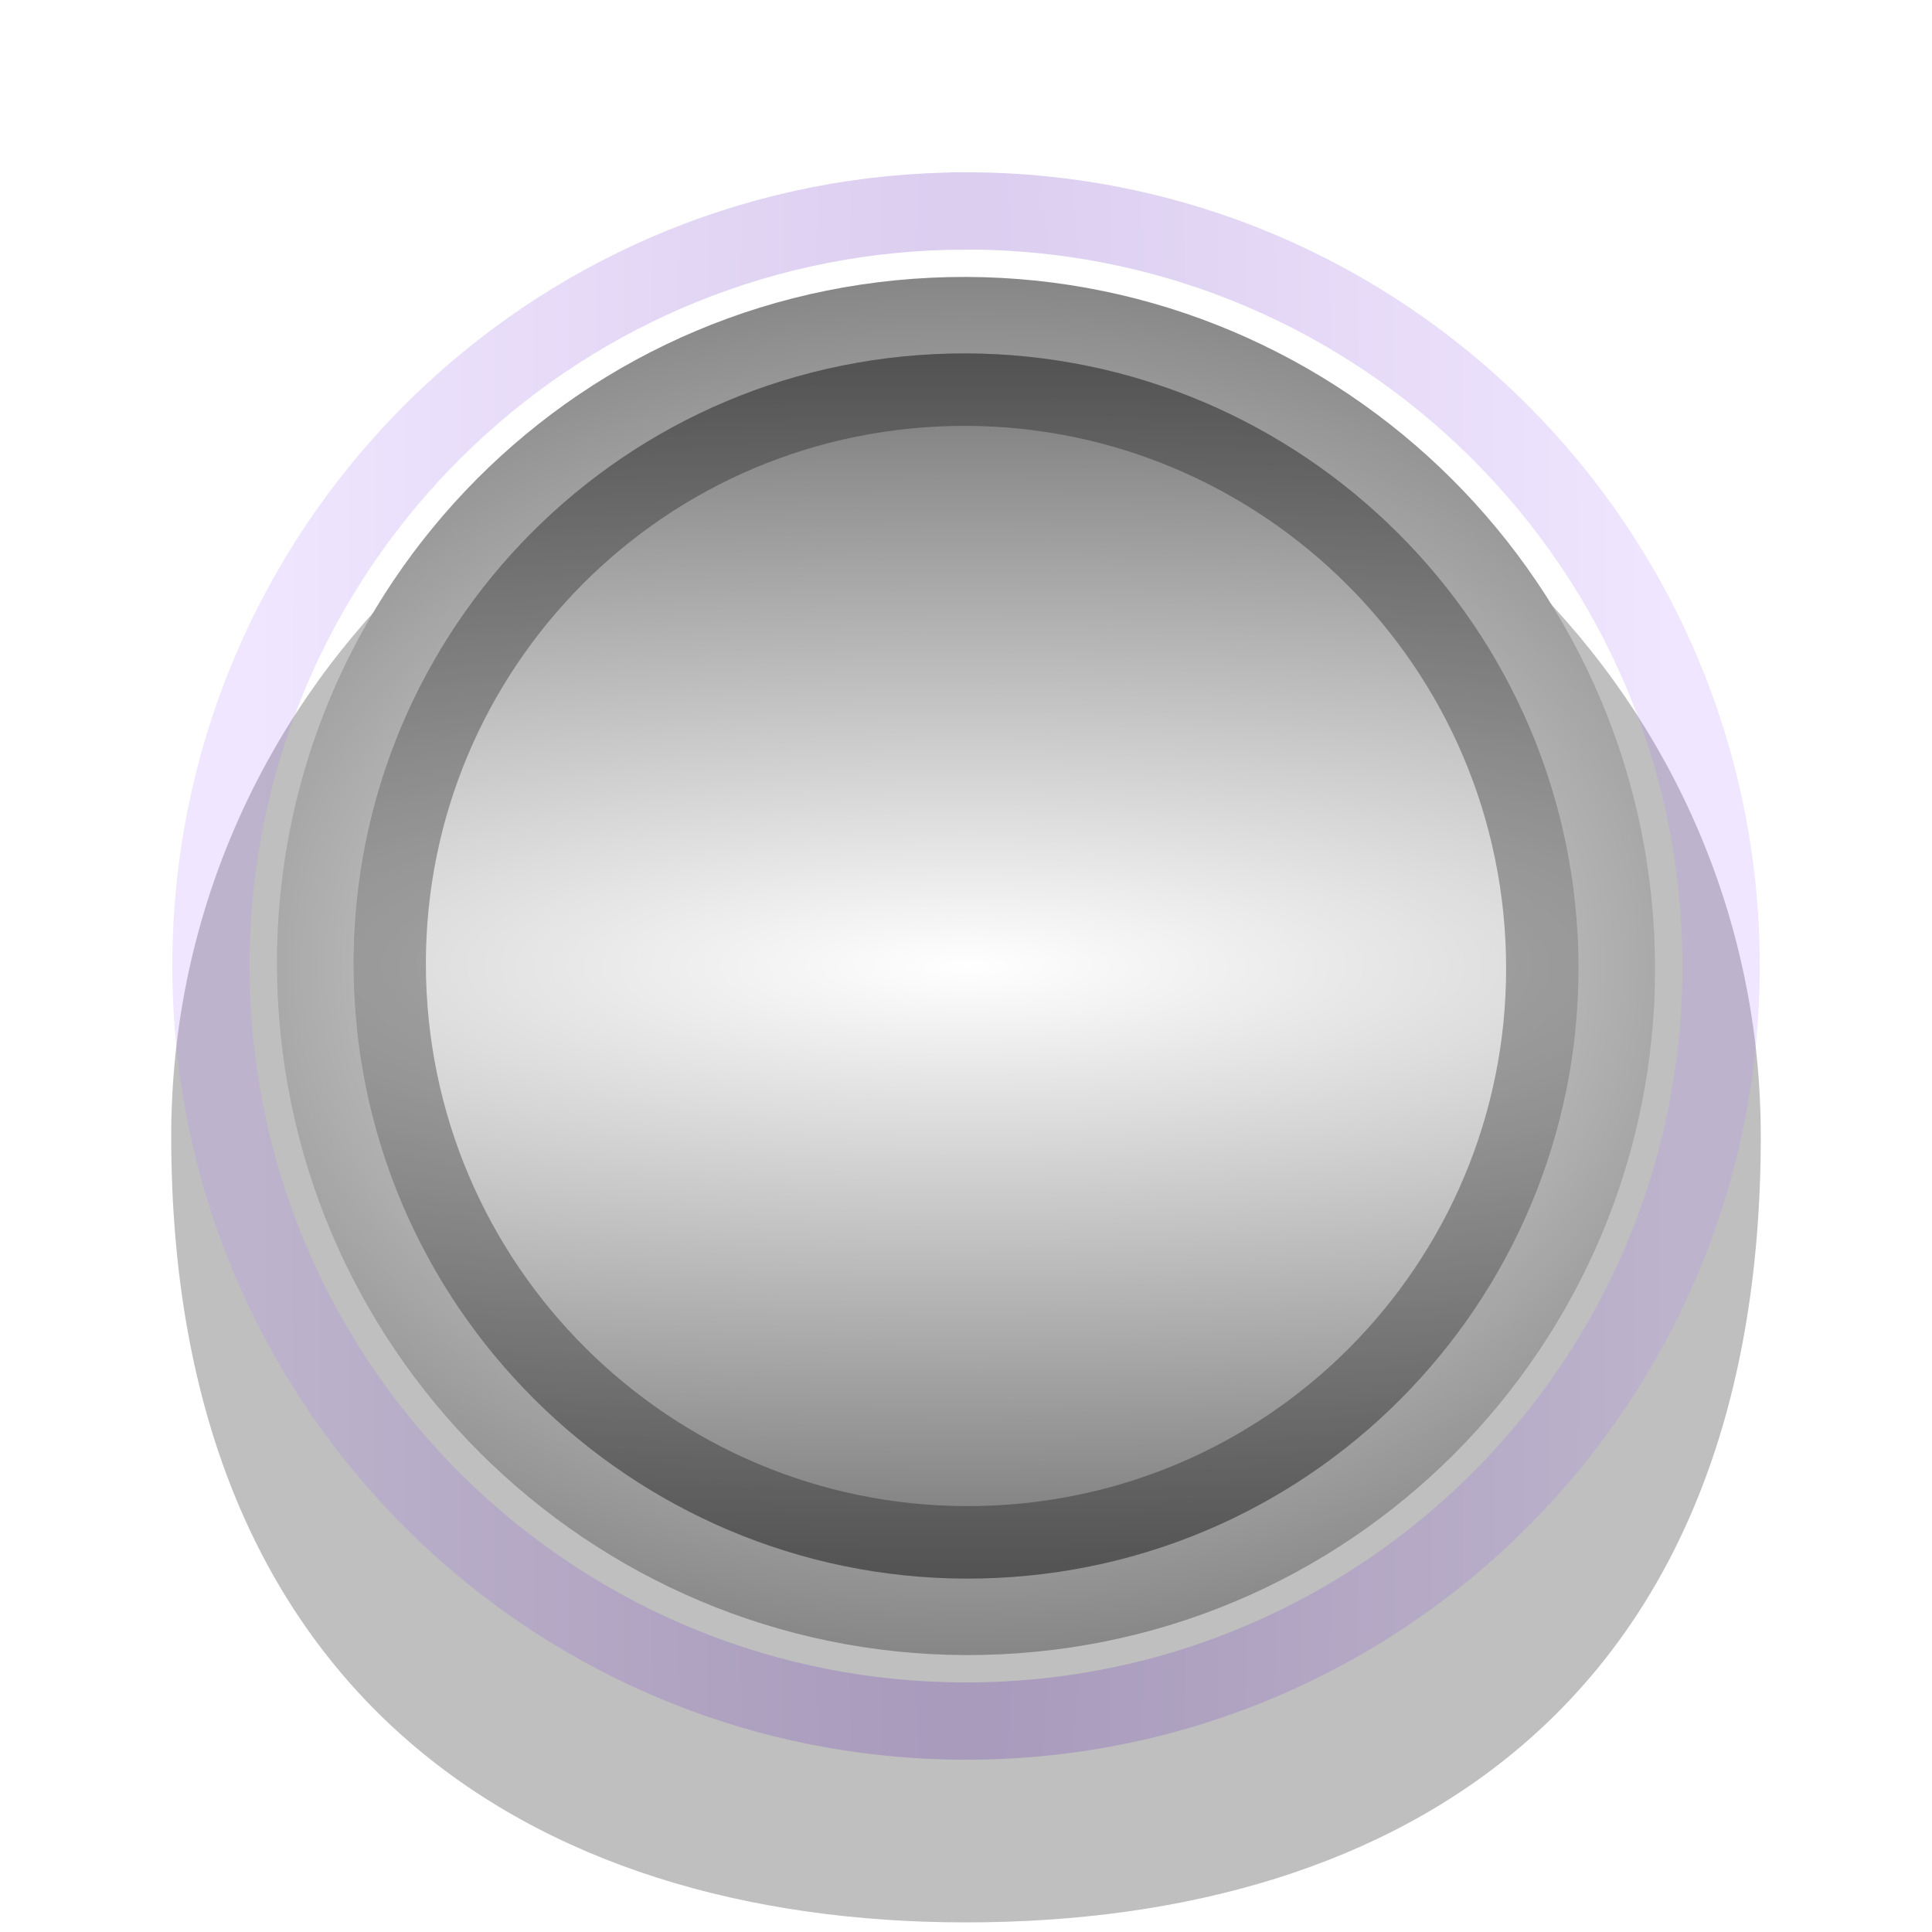
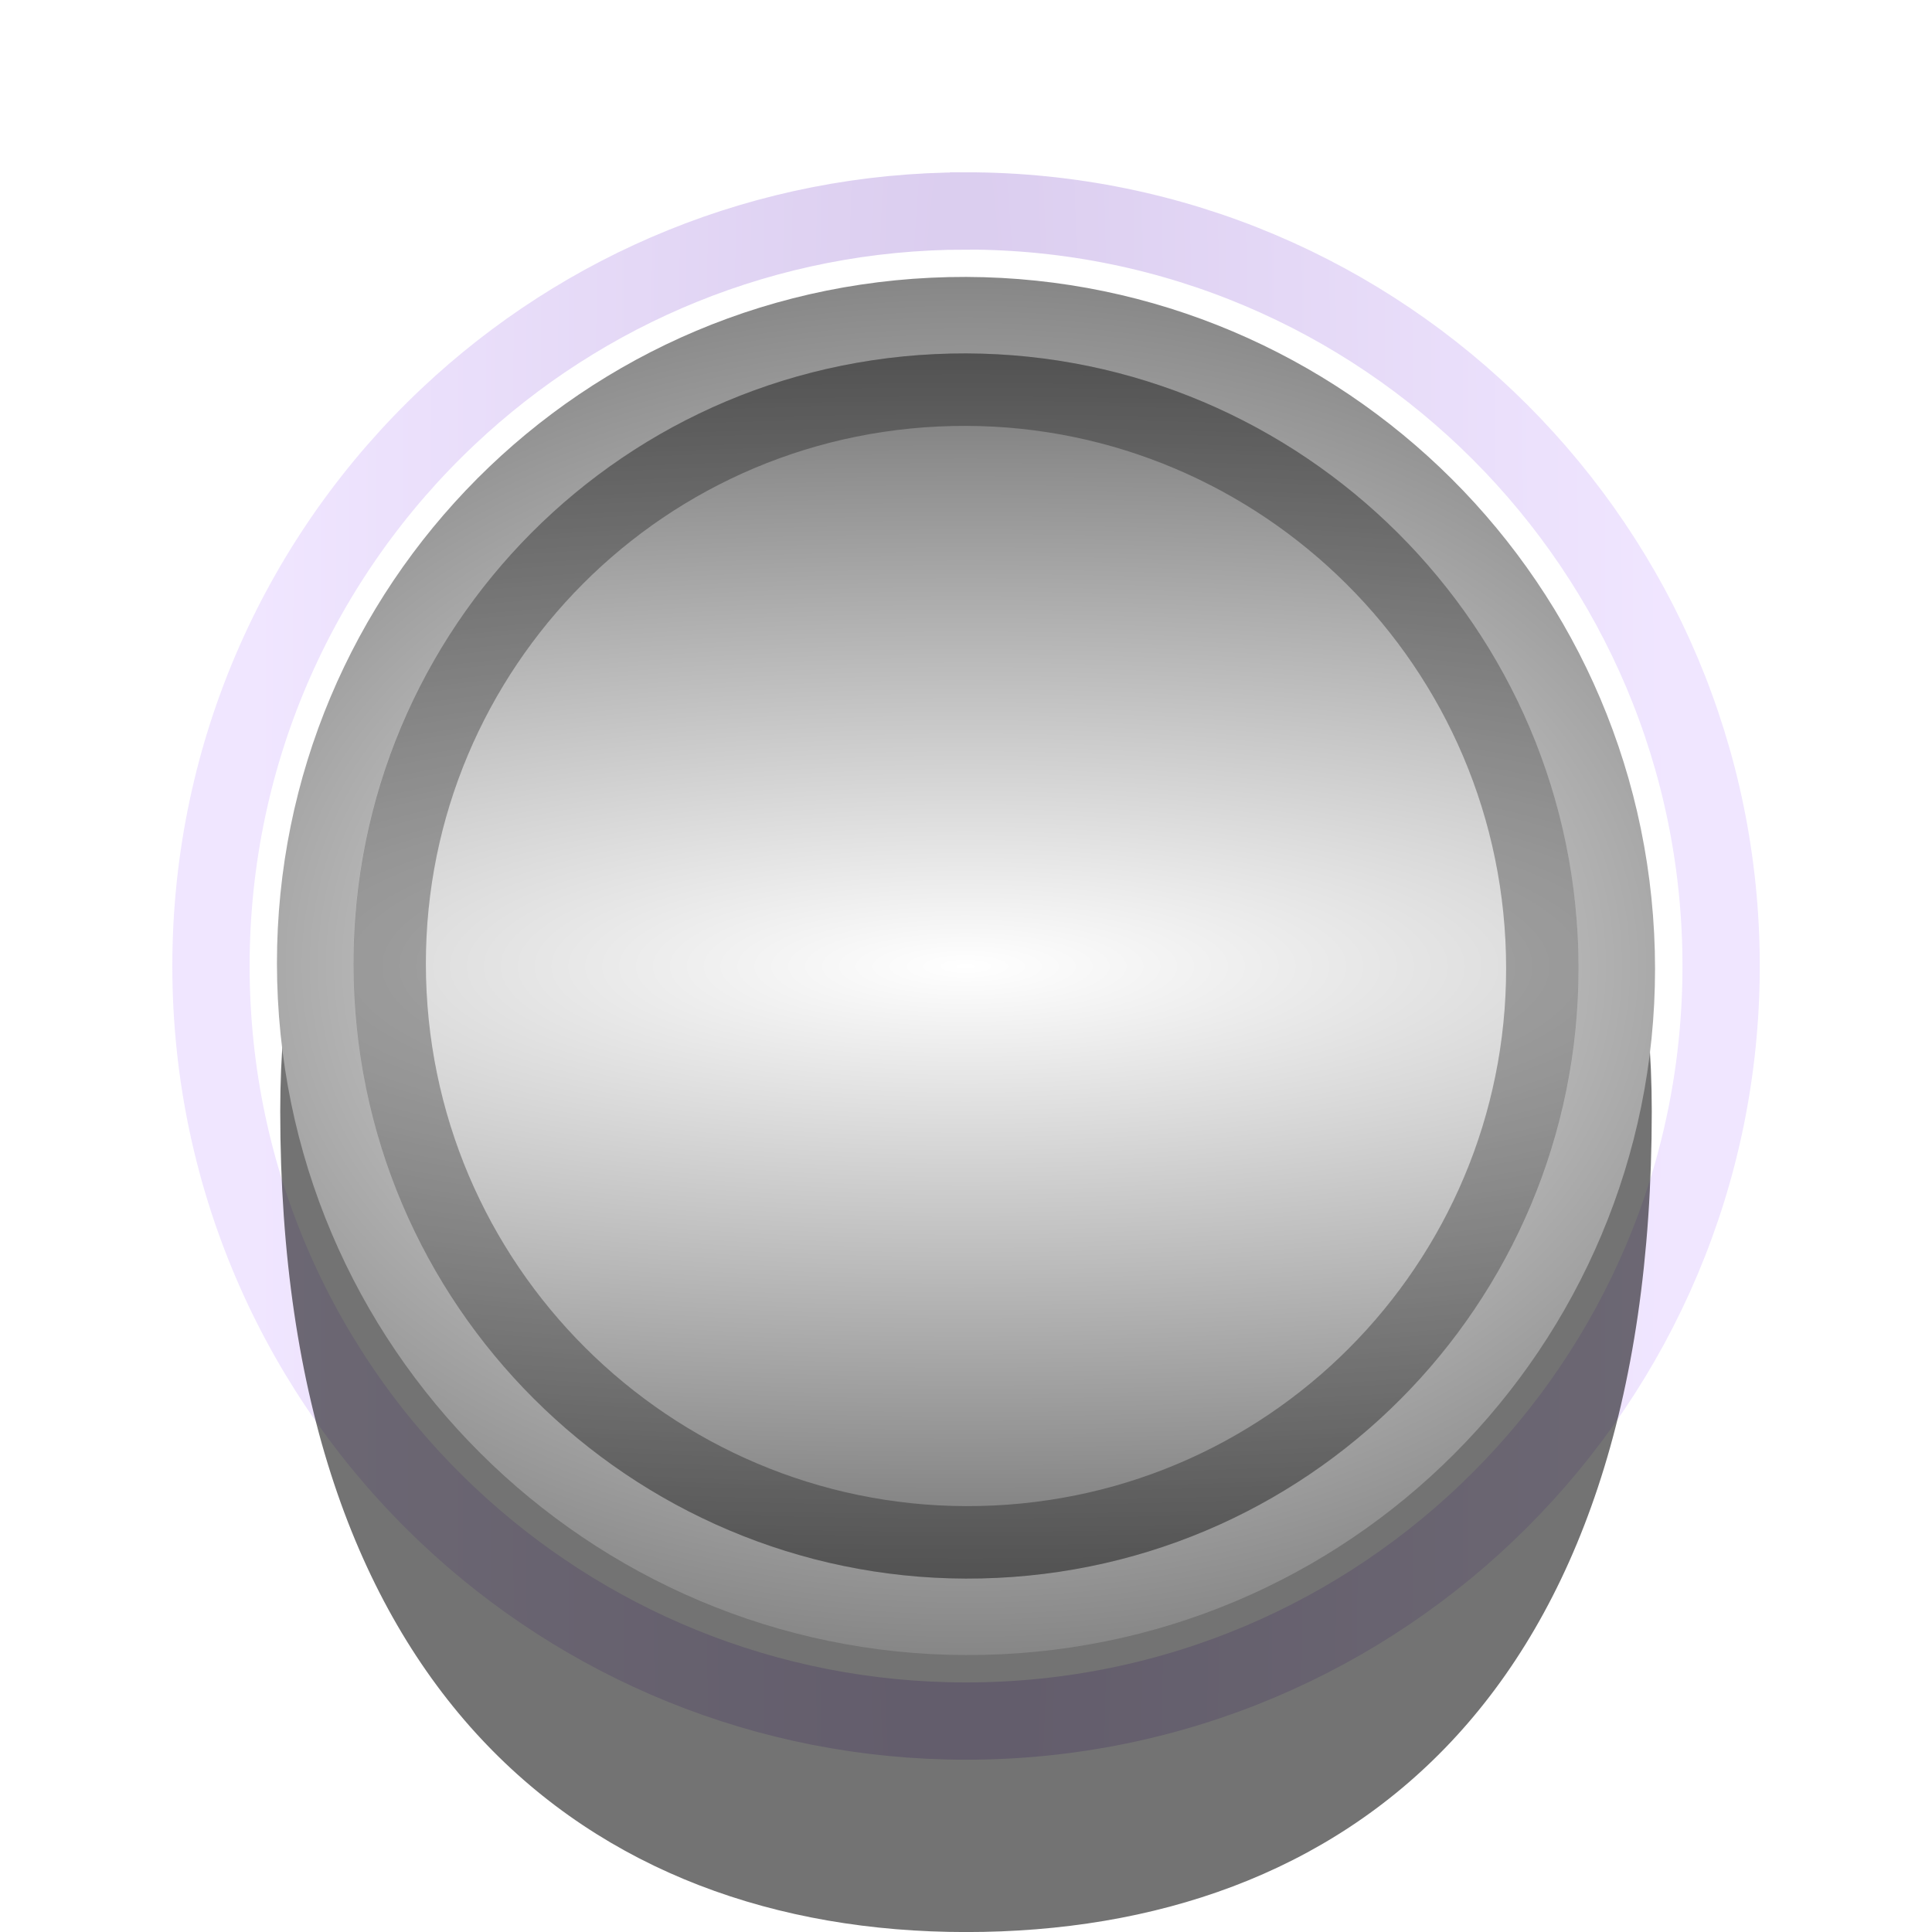
<svg xmlns="http://www.w3.org/2000/svg" xmlns:xlink="http://www.w3.org/1999/xlink" width="40" height="40" viewBox="0 0 40 40" id="svg4222" version="1.1">
  <defs id="defs4224">
    <clipPath clipPathUnits="userSpaceOnUse" id="clipPath4910">
      <rect style="fill:#1a1a1a;fill-opacity:0;stroke:#ff0000;stroke-width:1.691;stroke-miterlimit:4;stroke-dasharray:none" id="rect4912" width="50.797" height="35.654" x="-3.446" y="1009.582" clip-path="none" />
    </clipPath>
    <clipPath clipPathUnits="userSpaceOnUse" id="clipPath4154">
      <rect style="fill:#1a1a1a;fill-opacity:0;stroke:#ff0000;stroke-width:0.964;stroke-miterlimit:4;stroke-dasharray:none" id="rect4156" width="57.791" height="29.347" x="-8.273" y="1011.56" />
    </clipPath>
    <filter style="color-interpolation-filters:sRGB" id="filter4209">
      <feGaussianBlur stdDeviation="1 1.05" result="blur" id="feGaussianBlur4211" />
    </filter>
    <filter style="color-interpolation-filters:sRGB" id="filter4321">
      <feGaussianBlur stdDeviation="1 1.05" result="blur" id="feGaussianBlur4323" />
    </filter>
    <filter style="color-interpolation-filters:sRGB;" id="filter4207">
      <feGaussianBlur stdDeviation="0.5 0.55" result="fbSourceGraphic" id="feGaussianBlur4209" />
      <feColorMatrix result="fbSourceGraphicAlpha" in="fbSourceGraphic" values="0 0 0 -1 0 0 0 0 -1 0 0 0 0 -1 0 0 0 0 1 0" id="feColorMatrix4223" />
      <feColorMatrix id="feColorMatrix4225" values="1 0 0 0 0 0 1 0 0 0 0 0 1 0 0 0 0 0 1 -9.6 " result="colormatrix" in="fbSourceGraphic" />
      <feComposite id="feComposite4227" in2="colormatrix" operator="arithmetic" k2="1" result="fbSourceGraphic" />
      <feColorMatrix result="fbSourceGraphicAlpha" in="fbSourceGraphic" values="0 0 0 -1 0 0 0 0 -1 0 0 0 0 -1 0 0 0 0 1 0" id="feColorMatrix4235" />
      <feColorMatrix id="feColorMatrix4237" values="1 0 0 0 0 0 1 0 0 0 0 0 1 0 0 0 0 0 1 -9.6 " result="colormatrix" in="fbSourceGraphic" />
      <feComposite id="feComposite4239" in2="colormatrix" operator="arithmetic" k2="1.38778e-016" result="fbSourceGraphic" />
      <feColorMatrix result="fbSourceGraphicAlpha" in="fbSourceGraphic" values="0 0 0 -1 0 0 0 0 -1 0 0 0 0 -1 0 0 0 0 1 0" id="feColorMatrix4247" />
      <feColorMatrix id="feColorMatrix4249" values="1 0 0 0 0 0 1 0 0 0 0 0 1 0 0 0 0 0 1 -9.6 " result="colormatrix" in="fbSourceGraphic" />
      <feComposite id="feComposite4251" in2="colormatrix" operator="arithmetic" k2="1" result="fbSourceGraphic" />
      <feColorMatrix result="fbSourceGraphicAlpha" in="fbSourceGraphic" values="0 0 0 -1 0 0 0 0 -1 0 0 0 0 -1 0 0 0 0 1 0" id="feColorMatrix4253" />
      <feColorMatrix id="feColorMatrix4255" values="1 0 0 0 0 0 1 0 0 0 0 0 1 0 0 0 0 0 1 -9.6 " result="colormatrix" in="fbSourceGraphic" />
      <feComposite id="feComposite4257" in2="colormatrix" operator="arithmetic" k2="1" result="fbSourceGraphic" />
      <feColorMatrix result="fbSourceGraphicAlpha" in="fbSourceGraphic" values="0 0 0 -1 0 0 0 0 -1 0 0 0 0 -1 0 0 0 0 1 0" id="feColorMatrix4259" />
      <feColorMatrix id="feColorMatrix4261" values="1 0 0 0 0 0 1 0 0 0 0 0 1 0 0 0 0 0 1 -9.6 " result="colormatrix" in="fbSourceGraphic" />
      <feComposite id="feComposite4263" in2="colormatrix" operator="arithmetic" k2="0.6" result="fbSourceGraphic" />
      <feColorMatrix result="fbSourceGraphicAlpha" in="fbSourceGraphic" values="0 0 0 -1 0 0 0 0 -1 0 0 0 0 -1 0 0 0 0 1 0" id="feColorMatrix4265" />
      <feColorMatrix id="feColorMatrix4267" values="1 0 0 0 0 0 1 0 0 0 0 0 1 0 0 0 0 0 1 -9.6 " result="colormatrix" in="fbSourceGraphic" />
      <feComposite id="feComposite4269" in2="colormatrix" operator="arithmetic" k2="0.6" result="composite" />
    </filter>
    <pattern y="0" x="0" height="6" width="6" patternUnits="userSpaceOnUse" id="EMFhbasepattern" />
    <linearGradient id="linearGradient4858">
      <stop style="stop-color:#ffffff;stop-opacity:1" offset="0" id="stop4860" />
      <stop style="stop-color:#1a1a1a;stop-opacity:1" offset="1" id="stop4862" />
    </linearGradient>
    <radialGradient xlink:href="#linearGradient4238" id="radialGradient4173-0-4-2" cx="20.031" cy="1078.711" fx="20.031" fy="1078.711" r="19.55" gradientTransform="matrix(-4.5679483e-8,-11.15525,-0.7413096,0,819.5969,1255.816)" gradientUnits="userSpaceOnUse" />
    <linearGradient id="linearGradient4238">
      <stop style="stop-color:#4400aa;stop-opacity:1" offset="0" id="stop4240" />
      <stop style="stop-color:#b380ff;stop-opacity:1" offset="1" id="stop4242" />
    </linearGradient>
    <radialGradient xlink:href="#linearGradient4858" id="radialGradient4848-2" cx="20.068" cy="1032.698" fx="20.068" fy="1032.698" r="13.614" gradientTransform="matrix(2.803946,-6.5711437e-4,0,1.990565,-36.27172,-1023.277)" gradientUnits="userSpaceOnUse" />
    <radialGradient xlink:href="#linearGradient4858" id="radialGradient4848-2-3" cx="20.068" cy="1032.698" fx="20.068" fy="1032.698" r="13.614" gradientTransform="matrix(5.890428,-0.00284531,0,1.543682,-98.21265,-561.7369)" gradientUnits="userSpaceOnUse" />
  </defs>
  <g id="layer1" transform="translate(0,-1012.362)">
-     <path style="opacity:0.25;fill:#000000;fill-opacity:1;stroke:none;stroke-width:0.955;stroke-linecap:butt;stroke-linejoin:miter;stroke-miterlimit:4;stroke-dasharray:none;stroke-opacity:1" d="m 36.455,1035.888 c 0,11.647 -7.367,16.275 -16.455,16.275 -9.088,0 -16.455,-4.795 -16.455,-16.275 -7.48e-5,-8.988 7.367,-16.275 16.455,-16.275 9.088,0 16.455,7.287 16.455,16.275 z" id="path4744-33-0" />
    <path style="opacity:0.2;fill:none;fill-opacity:1;stroke:url(#radialGradient4173-0-4-2);stroke-width:1.6;stroke-miterlimit:4;stroke-dasharray:none;stroke-opacity:1" d="m 20,1016.73 c -4.148,0 -7.92,1.616 -10.718,4.253 -3.026,2.851 -4.914,6.895 -4.914,11.38 0,4.477 1.882,8.515 4.899,11.364 2.8,2.646 6.578,4.268 10.734,4.268 8.634,2e-4 15.633,-6.999 15.633,-15.633 0,-8.634 -6.999,-15.633 -15.633,-15.633 z" id="path4770-6-1-6-7" />
+     <path style="opacity:0.55;fill:#000000;fill-opacity:1;stroke:none;stroke-width:0.906;stroke-linecap:butt;stroke-linejoin:miter;stroke-miterlimit:4;stroke-dasharray:none;stroke-opacity:1" d="m 34.198,1035.372 c 0,12.159 -6.356,16.991 -14.198,16.991 -7.841,0 -14.197,-5.006 -14.198,-16.991 -6.45e-5,-9.384 6.356,-16.991 14.198,-16.991 7.841,0 14.198,7.607 14.198,16.991 z" id="path4744-33-0" />
    <path style="fill:url(#radialGradient4848-2);fill-opacity:1;stroke:none;stroke-width:0.623;stroke-miterlimit:4;stroke-dasharray:none" d="M 34.247,1031.684 A 14.29,14.241 44.998 0 1 20.727,1046.612 14.29,14.241 44.998 0 1 5.753,1033.041 14.29,14.241 44.998 0 1 19.273,1018.112 14.29,14.241 44.998 0 1 34.247,1031.684 Z" id="path4770-7-3-6" />
    <path style="fill:url(#radialGradient4848-2-3);fill-opacity:1;stroke:none;stroke-width:0.554;stroke-miterlimit:4;stroke-dasharray:none" d="m 32.666,1031.759 a 12.705,12.661 44.998 0 1 -12.02,13.272 12.705,12.661 44.998 0 1 -13.313,-12.066 12.705,12.661 44.998 0 1 12.02,-13.272 12.705,12.661 44.998 0 1 13.313,12.066 z" id="path4770-7-3-6-7" />
    <path style="opacity:0.3;fill:none;fill-opacity:1;stroke:#000000;stroke-width:1.5;stroke-miterlimit:4;stroke-dasharray:none;stroke-opacity:1" d="m 31.917,1031.795 a 11.953,11.912 44.998 0 1 -11.309,12.486 11.953,11.912 44.998 0 1 -12.525,-11.352 11.953,11.912 44.998 0 1 11.309,-12.486 11.953,11.912 44.998 0 1 12.525,11.352 z" id="path4770-7-3-6-2" />
  </g>
</svg>
